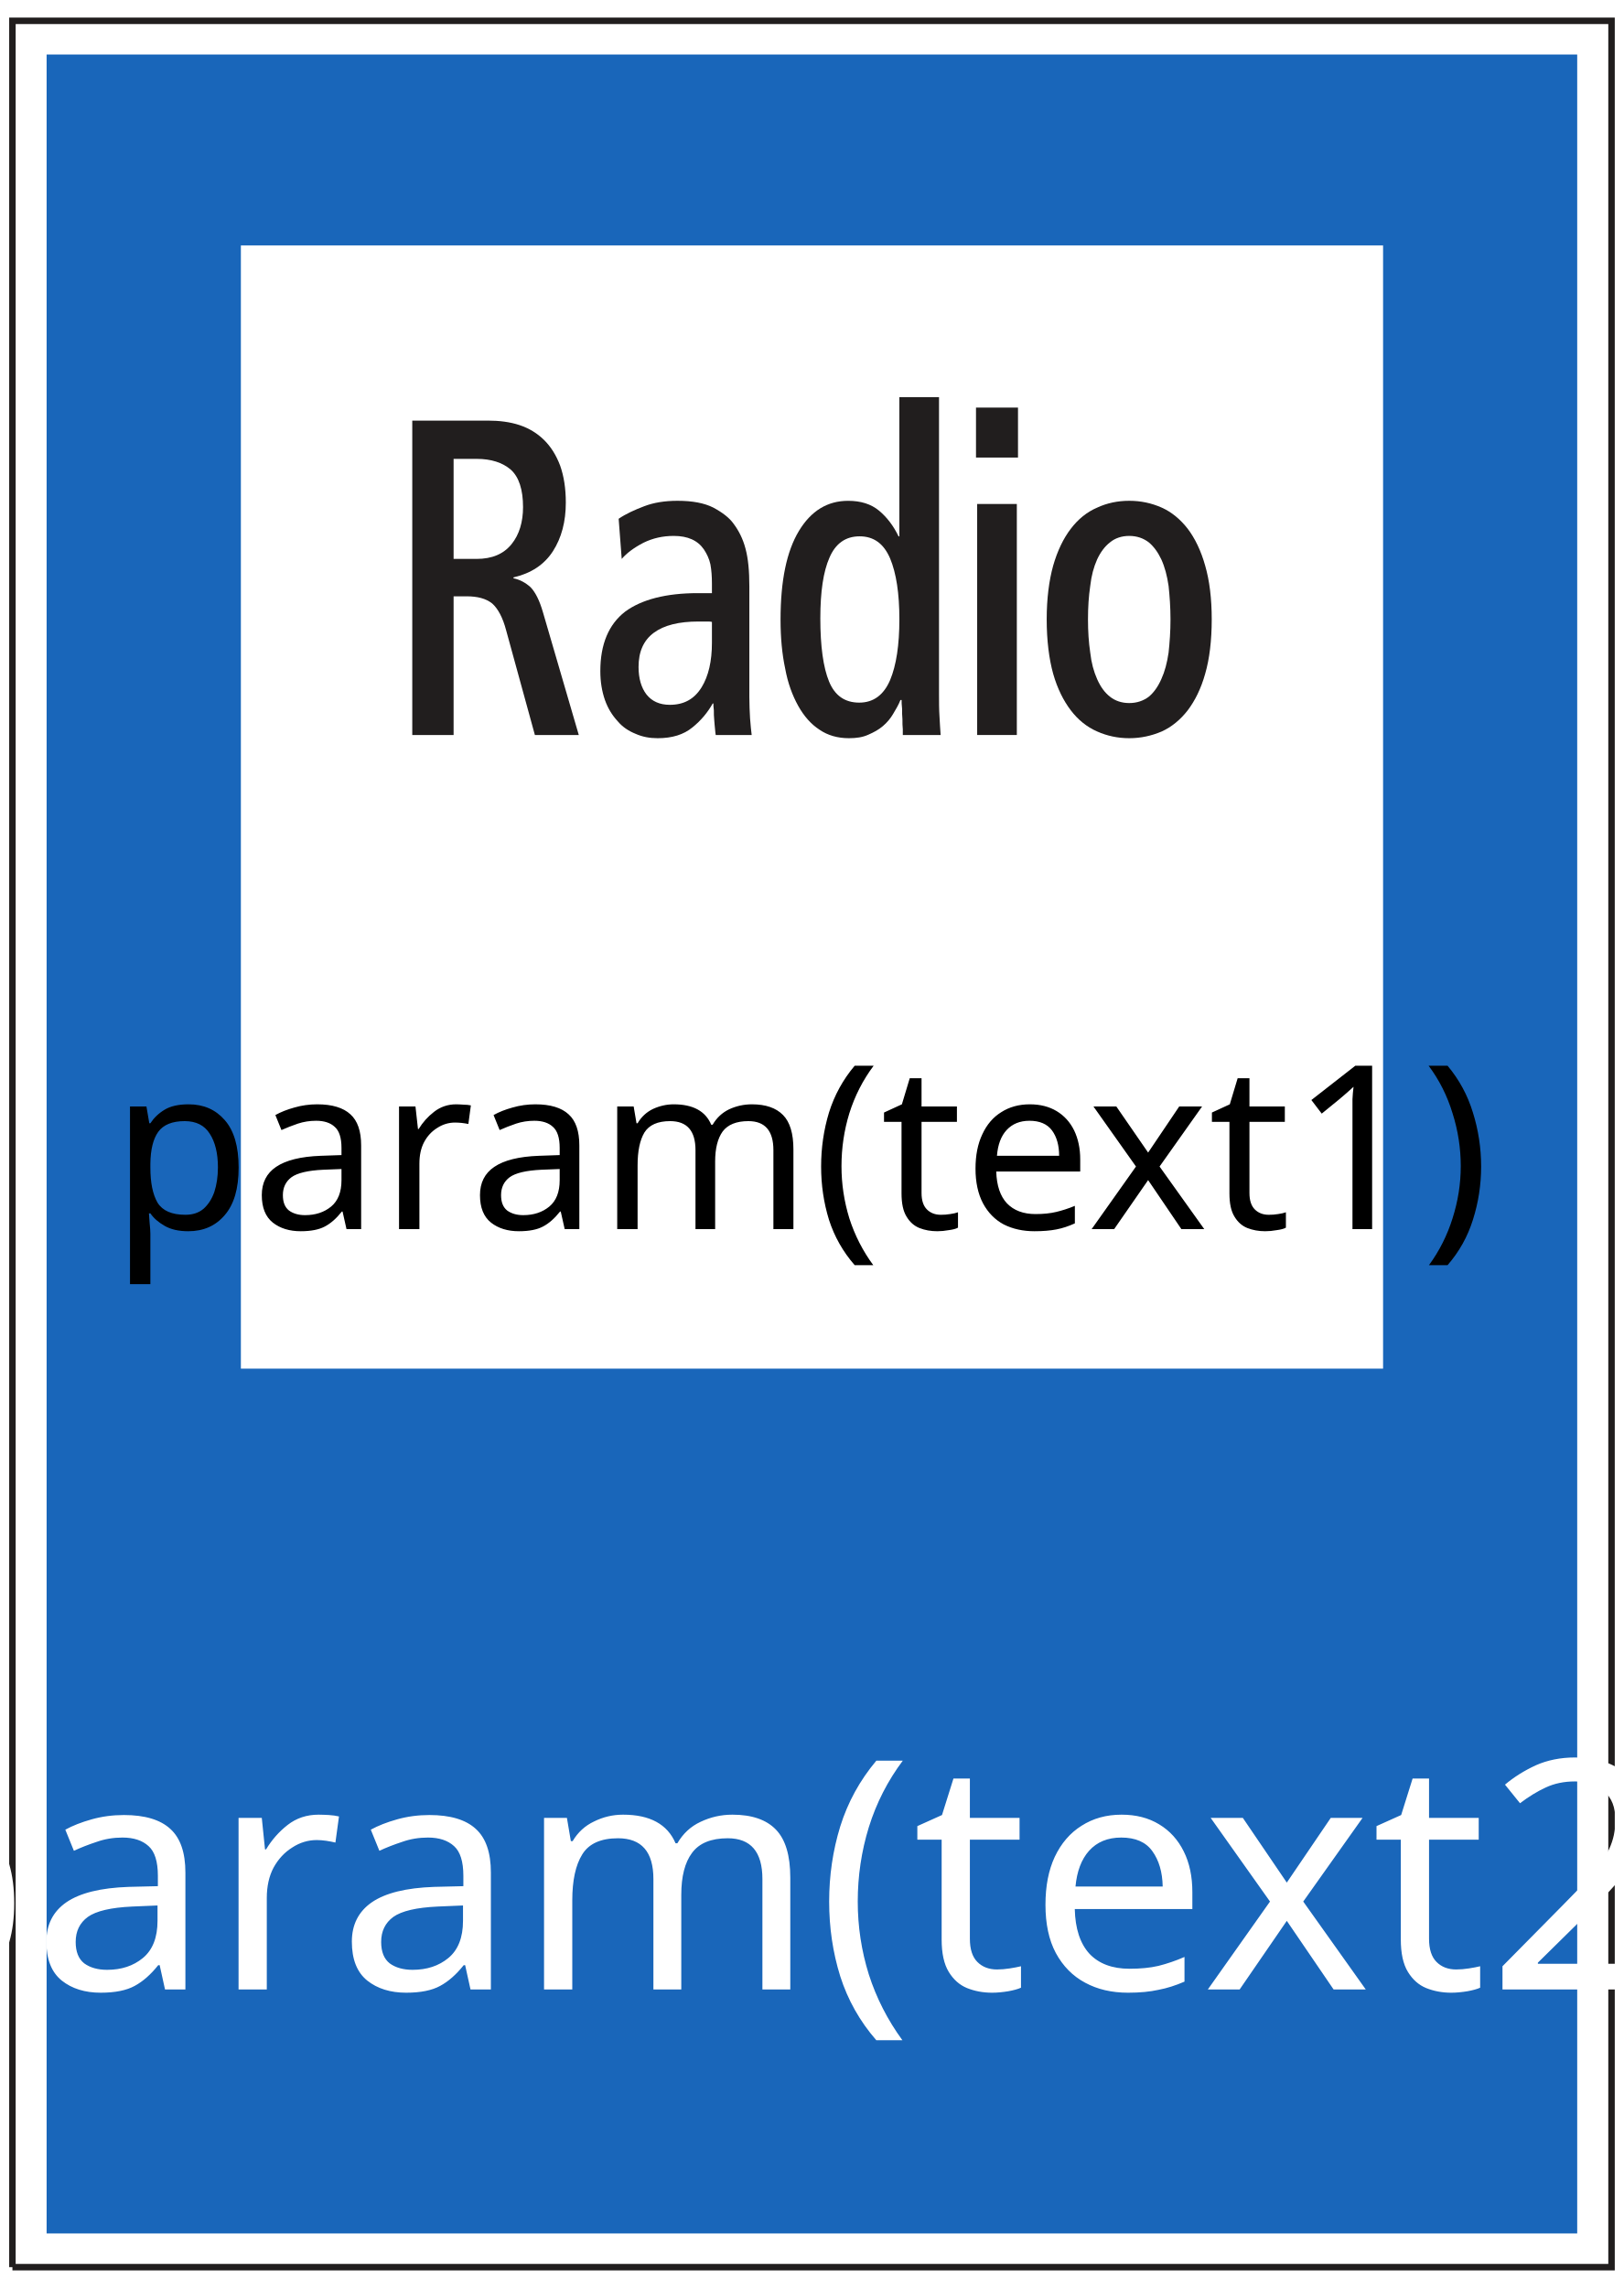
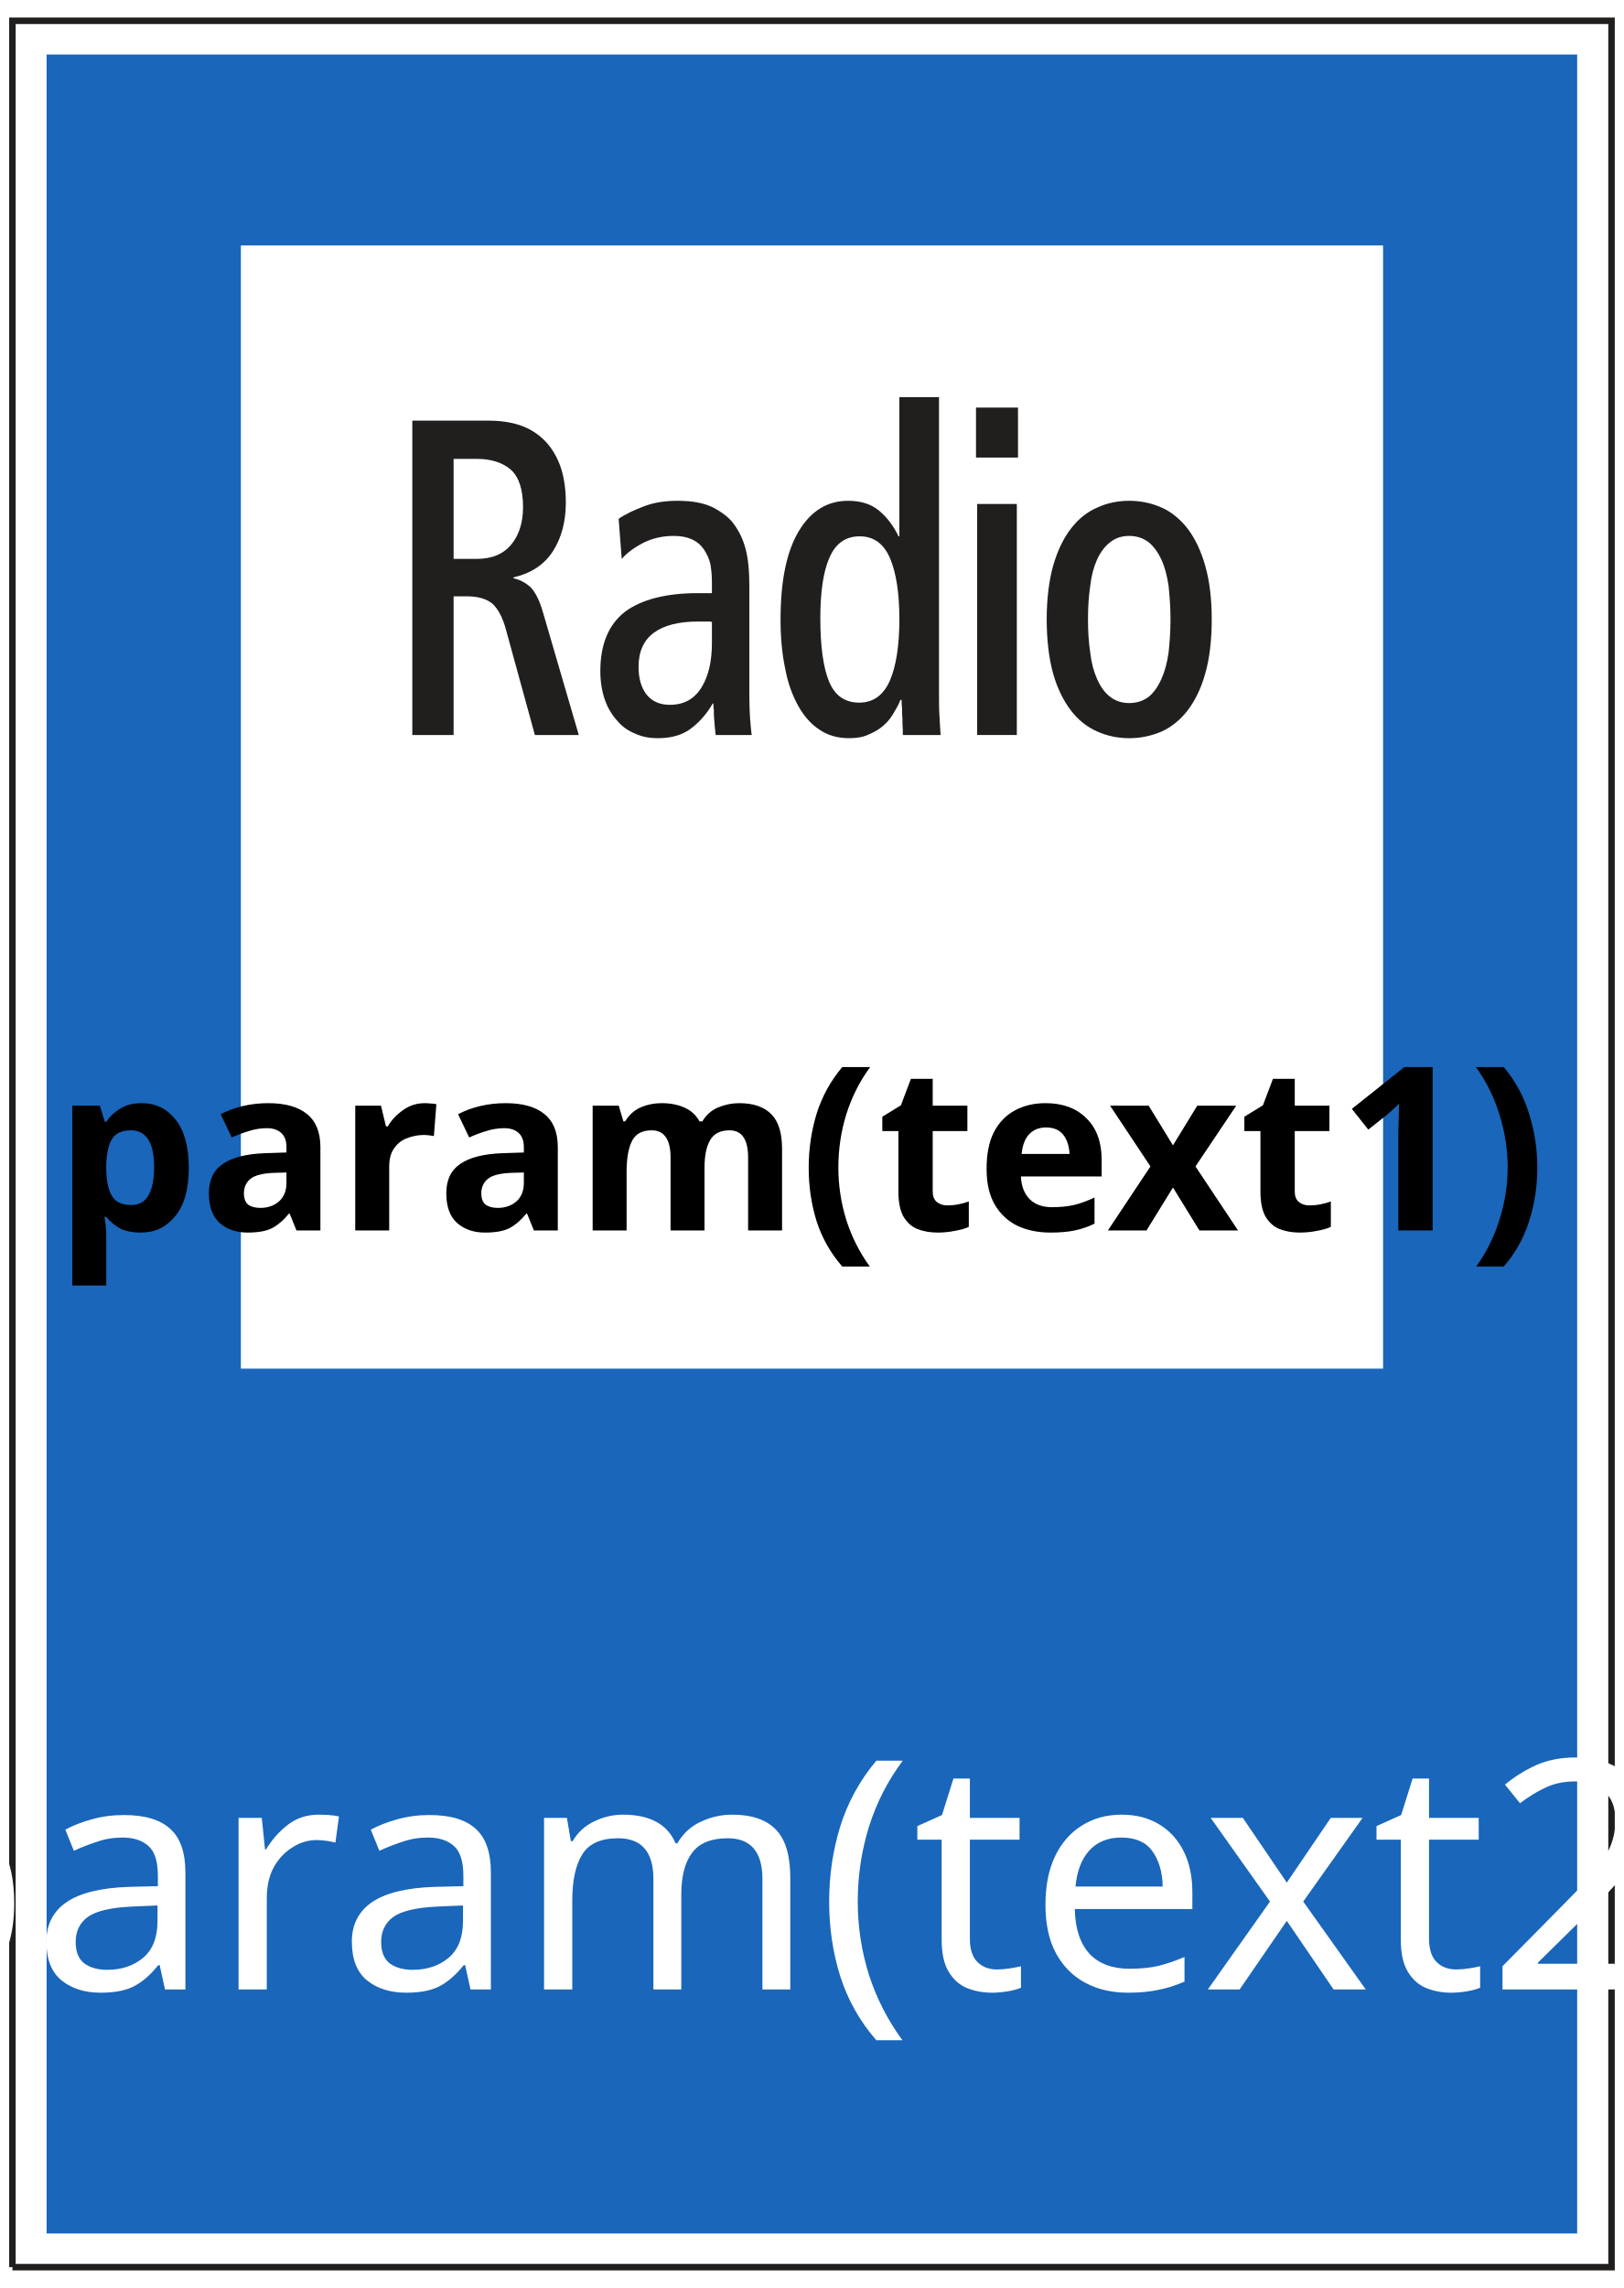
- <svg xmlns="http://www.w3.org/2000/svg" width="71" height="100">
-   <g>
+ <svg xmlns="http://www.w3.org/2000/svg" width="71" height="100" version="1.1" id="svg941">
+   <defs id="defs945" />
+   <g id="g917">
    <rect fill="#fff" id="canvas_background" height="102" width="73" y="-1" x="-1" />
    <g display="none" overflow="visible" y="0" x="0" height="100%" width="100%" id="canvasGrid">
-       <rect fill="url(#gridpattern)" stroke-width="0" y="0" x="0" height="100%" width="100%" />
+       <rect fill="url(#gridpattern)" stroke-width="0" y="0" x="0" height="100%" width="100%" id="rect914" />
    </g>
  </g>
-   <g>
-     <g id="svg_35">
-       <path fill="#ffffff" fill-rule="nonzero" id="svg_32" d="m0.543,99.089l69.912,0l0,-98.179l-69.912,0l0,98.179zm0,0" />
-       <path fill="none" stroke="#211e1e" stroke-width="0.283" stroke-miterlimit="4" id="svg_31" d="m0.543,99.089l69.912,0l0,-98.179l-69.912,0l0,98.179" />
-       <path fill="#1966ba" fill-rule="nonzero" id="svg_30" d="m2.038,97.616l66.916,0l0,-95.234l-66.916,0l0,95.234zm0,0" />
-       <path fill="#ffffff" fill-rule="nonzero" id="svg_29" d="m10.531,59.818l49.936,0l0,-49.09l-49.936,0l0,49.09zm0,0" />
-       <path fill="#211e1e" fill-rule="nonzero" id="svg_28" d="m18.026,32.124l1.805,0l0,-6.061l0.566,0c0.484,0 0.849,0.097 1.121,0.313c0.248,0.22 0.464,0.611 0.613,1.183l1.254,4.565l1.919,0l-1.569,-5.373c-0.149,-0.514 -0.33,-0.866 -0.535,-1.082c-0.216,-0.197 -0.468,-0.336 -0.751,-0.394l0,-0.039c0.767,-0.178 1.337,-0.549 1.722,-1.14c0.381,-0.591 0.566,-1.303 0.566,-2.13c0,-0.63 -0.087,-1.16 -0.248,-1.616c-0.169,-0.448 -0.401,-0.823 -0.704,-1.121c-0.299,-0.294 -0.653,-0.51 -1.07,-0.649c-0.417,-0.139 -0.885,-0.197 -1.384,-0.197l-3.307,0l0,13.742" />
-       <path fill="#211e1e" fill-rule="nonzero" id="svg_27" d="m31.29,32.124l1.573,0c-0.02,-0.174 -0.051,-0.429 -0.071,-0.727c-0.016,-0.294 -0.031,-0.607 -0.031,-0.943l0,-4.824c0,-0.673 -0.051,-1.222 -0.169,-1.655c-0.114,-0.433 -0.299,-0.789 -0.519,-1.082c-0.181,-0.259 -0.484,-0.491 -0.885,-0.707c-0.397,-0.201 -0.916,-0.298 -1.569,-0.298c-0.551,0 -1.034,0.077 -1.451,0.236c-0.417,0.158 -0.802,0.332 -1.121,0.549l0.134,1.755c0.22,-0.255 0.535,-0.491 0.952,-0.707c0.401,-0.197 0.838,-0.298 1.321,-0.298c0.617,0 1.05,0.197 1.321,0.591c0.13,0.197 0.232,0.414 0.283,0.649c0.047,0.255 0.067,0.533 0.067,0.847l0,0.414l-0.621,0c-1.384,0 -2.454,0.278 -3.173,0.808c-0.716,0.553 -1.085,1.419 -1.085,2.598c0,0.475 0.071,0.889 0.201,1.264c0.134,0.375 0.319,0.669 0.554,0.924c0.212,0.255 0.484,0.433 0.783,0.553c0.303,0.135 0.617,0.193 0.967,0.193c0.637,0 1.136,-0.155 1.522,-0.472c0.366,-0.294 0.665,-0.649 0.885,-1.044l0.031,0c0,0.058 0,0.158 0.02,0.298c0,0.135 0,0.274 0.016,0.414c0.016,0.135 0.016,0.274 0.035,0.394c0.016,0.135 0.016,0.216 0.031,0.271" />
-       <path fill="#211e1e" fill-rule="nonzero" id="svg_26" d="m39.469,32.124l1.655,0c-0.02,-0.251 -0.035,-0.53 -0.051,-0.823c-0.02,-0.298 -0.02,-0.63 -0.02,-0.966l0,-12.977l-1.734,0l0,6.085l-0.035,0c-0.216,-0.452 -0.499,-0.827 -0.849,-1.121c-0.354,-0.294 -0.802,-0.433 -1.357,-0.433c-0.9,0 -1.616,0.433 -2.151,1.318c-0.535,0.889 -0.802,2.165 -0.802,3.881c0,0.789 0.067,1.496 0.201,2.126c0.118,0.649 0.319,1.183 0.57,1.635c0.252,0.452 0.566,0.808 0.932,1.044c0.366,0.251 0.802,0.371 1.286,0.371c0.319,0 0.602,-0.039 0.853,-0.155c0.232,-0.101 0.448,-0.216 0.633,-0.375c0.185,-0.158 0.334,-0.336 0.448,-0.533c0.118,-0.197 0.236,-0.394 0.319,-0.607l0.051,0c0,0.097 0,0.213 0.02,0.375c0,0.155 0,0.313 0.016,0.468c0,0.158 0,0.298 0.016,0.437c0,0.135 0,0.216 0,0.251" />
-       <path fill="#211e1e" fill-rule="nonzero" id="svg_25" d="m42.721,32.124l1.734,0l0,-10.097l-1.734,0l0,10.097" />
-       <path fill="#211e1e" fill-rule="nonzero" id="svg_24" d="m42.67,19.998l1.836,0l0,-2.184l-1.836,0l0,2.184" />
-       <path fill="#211e1e" fill-rule="nonzero" id="svg_23" d="m46.815,31.046c0.315,0.414 0.7,0.727 1.152,0.924c0.433,0.193 0.9,0.294 1.4,0.294c0.503,0 0.971,-0.101 1.423,-0.294c0.433,-0.197 0.814,-0.51 1.136,-0.924c0.315,-0.417 0.582,-0.947 0.763,-1.597c0.189,-0.649 0.287,-1.457 0.287,-2.381c0,-0.908 -0.098,-1.697 -0.287,-2.346c-0.181,-0.649 -0.448,-1.198 -0.763,-1.612c-0.322,-0.414 -0.704,-0.731 -1.136,-0.924c-0.452,-0.201 -0.92,-0.298 -1.423,-0.298c-0.499,0 -0.967,0.097 -1.4,0.298c-0.452,0.193 -0.838,0.51 -1.152,0.924c-0.319,0.414 -0.586,0.963 -0.771,1.612c-0.181,0.649 -0.283,1.438 -0.283,2.346c0,0.924 0.102,1.732 0.283,2.381c0.185,0.649 0.452,1.179 0.771,1.597" />
-       <path fill="#ffffff" fill-rule="nonzero" id="svg_22" d="m19.831,24.428l0,-4.372l1.015,0c0.621,0 1.121,0.158 1.486,0.472c0.354,0.317 0.535,0.87 0.535,1.635c0,0.649 -0.165,1.202 -0.499,1.616c-0.35,0.433 -0.849,0.649 -1.538,0.649l-0.999,0" />
-       <path fill="#ffffff" fill-rule="nonzero" id="svg_21" d="m31.125,27.184l0,0.908c0,0.804 -0.149,1.457 -0.452,1.948c-0.319,0.514 -0.771,0.765 -1.388,0.765c-0.448,0 -0.783,-0.155 -1.018,-0.448c-0.232,-0.298 -0.35,-0.711 -0.35,-1.206c0,-0.665 0.216,-1.16 0.668,-1.496c0.452,-0.332 1.101,-0.491 1.954,-0.491c0.098,0 0.197,0 0.319,0c0.118,0 0.216,0 0.267,0.019" />
-       <path fill="#ffffff" fill-rule="nonzero" id="svg_20" d="m36.245,29.785c-0.252,-0.611 -0.381,-1.539 -0.381,-2.76c0,-1.16 0.13,-2.045 0.401,-2.656c0.263,-0.611 0.7,-0.928 1.317,-0.928c0.617,0 1.054,0.317 1.333,0.966c0.271,0.649 0.405,1.535 0.405,2.66c0,1.121 -0.134,2.01 -0.405,2.656c-0.279,0.653 -0.731,0.986 -1.349,0.986c-0.637,0 -1.07,-0.313 -1.321,-0.924" />
-       <path fill="#ffffff" fill-rule="nonzero" id="svg_19" d="m47.967,29.685c-0.149,-0.336 -0.252,-0.707 -0.303,-1.164c-0.067,-0.448 -0.098,-0.924 -0.098,-1.453c0,-0.533 0.031,-1.005 0.098,-1.457c0.051,-0.456 0.153,-0.827 0.303,-1.164c0.149,-0.317 0.334,-0.568 0.566,-0.746c0.216,-0.178 0.503,-0.278 0.834,-0.278c0.338,0 0.621,0.101 0.853,0.278c0.216,0.178 0.401,0.429 0.551,0.746c0.153,0.336 0.252,0.707 0.319,1.164c0.047,0.452 0.083,0.924 0.083,1.457c0,0.53 -0.035,1.005 -0.083,1.453c-0.067,0.456 -0.165,0.827 -0.319,1.164c-0.149,0.336 -0.334,0.591 -0.551,0.769c-0.232,0.174 -0.515,0.274 -0.853,0.274c-0.33,0 -0.617,-0.101 -0.834,-0.274c-0.232,-0.178 -0.417,-0.433 -0.566,-0.769" />
-     </g>
-     <text xml:space="default" dominant-baseline="middle" text-anchor="middle" font-family="sans-serif" font-size="10" id="svg_36" y="50.247" x="35" fill="#000000">param(text1)</text>
-     <text xml:space="default" dominant-baseline="middle" text-anchor="middle" font-family="sans-serif" font-size="14" id="svg_37" y="82.098" x="35" fill="#ffffff">param(text2)</text>
+   <g id="svg_35">
+     <path fill="#ffffff" fill-rule="nonzero" id="svg_32" d="M 0.543,99.089 H 70.455 V 0.909 H 0.543 Z m 0,0" />
+     <path fill="none" stroke="#211e1e" stroke-width="0.283" stroke-miterlimit="4" id="svg_31" d="M 0.543,99.089 H 70.455 V 0.909 H 0.543 v 98.179" />
+     <path fill="#1966ba" fill-rule="nonzero" id="svg_30" d="M 2.038,97.616 H 68.953 V 2.382 H 2.038 Z m 0,0" />
+     <path fill="#ffffff" fill-rule="nonzero" id="svg_29" d="M 10.531,59.818 H 60.467 V 10.728 H 10.531 Z m 0,0" />
+     <path fill="#211e1e" fill-rule="nonzero" id="svg_28" d="m 18.026,32.124 h 1.805 V 26.063 h 0.566 c 0.484,0 0.849,0.097 1.121,0.313 0.248,0.22 0.464,0.611 0.613,1.183 l 1.254,4.565 h 1.919 l -1.569,-5.373 c -0.149,-0.514 -0.33,-0.866 -0.535,-1.082 -0.216,-0.197 -0.468,-0.336 -0.751,-0.394 v -0.039 c 0.767,-0.178 1.337,-0.549 1.722,-1.14 0.381,-0.591 0.566,-1.303 0.566,-2.13 0,-0.63 -0.087,-1.16 -0.248,-1.616 -0.169,-0.448 -0.401,-0.823 -0.704,-1.121 -0.299,-0.294 -0.653,-0.51 -1.07,-0.649 -0.417,-0.139 -0.885,-0.197 -1.384,-0.197 H 18.026 V 32.124" />
+     <path fill="#211e1e" fill-rule="nonzero" id="svg_27" d="m 31.29,32.124 h 1.573 c -0.02,-0.174 -0.051,-0.429 -0.071,-0.727 -0.016,-0.294 -0.031,-0.607 -0.031,-0.943 v -4.824 c 0,-0.673 -0.051,-1.222 -0.169,-1.655 -0.114,-0.433 -0.299,-0.789 -0.519,-1.082 -0.181,-0.259 -0.484,-0.491 -0.885,-0.707 -0.397,-0.201 -0.916,-0.298 -1.569,-0.298 -0.551,0 -1.034,0.077 -1.451,0.236 -0.417,0.158 -0.802,0.332 -1.121,0.549 l 0.134,1.755 c 0.22,-0.255 0.535,-0.491 0.952,-0.707 0.401,-0.197 0.838,-0.298 1.321,-0.298 0.617,0 1.05,0.197 1.321,0.591 0.13,0.197 0.232,0.414 0.283,0.649 0.047,0.255 0.067,0.533 0.067,0.847 v 0.414 h -0.621 c -1.384,0 -2.454,0.278 -3.173,0.808 -0.716,0.553 -1.085,1.419 -1.085,2.598 0,0.475 0.071,0.889 0.201,1.264 0.134,0.375 0.319,0.669 0.554,0.924 0.212,0.255 0.484,0.433 0.783,0.553 0.303,0.135 0.617,0.193 0.967,0.193 0.637,0 1.136,-0.155 1.522,-0.472 0.366,-0.294 0.665,-0.649 0.885,-1.044 h 0.031 c 0,0.058 0,0.158 0.02,0.298 0,0.135 0,0.274 0.016,0.414 0.016,0.135 0.016,0.274 0.035,0.394 0.016,0.135 0.016,0.216 0.031,0.271" />
+     <path fill="#211e1e" fill-rule="nonzero" id="svg_26" d="m 39.469,32.124 h 1.655 c -0.02,-0.251 -0.035,-0.53 -0.051,-0.823 -0.02,-0.298 -0.02,-0.63 -0.02,-0.966 V 17.357 h -1.734 v 6.085 h -0.035 c -0.216,-0.452 -0.499,-0.827 -0.849,-1.121 -0.354,-0.294 -0.802,-0.433 -1.357,-0.433 -0.9,0 -1.616,0.433 -2.151,1.318 -0.535,0.889 -0.802,2.165 -0.802,3.881 0,0.789 0.067,1.496 0.201,2.126 0.118,0.649 0.319,1.183 0.57,1.635 0.252,0.452 0.566,0.808 0.932,1.044 0.366,0.251 0.802,0.371 1.286,0.371 0.319,0 0.602,-0.039 0.853,-0.155 0.232,-0.101 0.448,-0.216 0.633,-0.375 0.185,-0.158 0.334,-0.336 0.448,-0.533 0.118,-0.197 0.236,-0.394 0.319,-0.607 h 0.051 c 0,0.097 0,0.213 0.02,0.375 0,0.155 0,0.313 0.016,0.468 0,0.158 0,0.298 0.016,0.437 0,0.135 0,0.216 0,0.251" />
+     <path fill="#211e1e" fill-rule="nonzero" id="svg_25" d="m 42.721,32.124 h 1.734 V 22.027 h -1.734 v 10.097" />
+     <path fill="#211e1e" fill-rule="nonzero" id="svg_24" d="m 42.67,19.998 h 1.836 v -2.184 h -1.836 v 2.184" />
+     <path fill="#211e1e" fill-rule="nonzero" id="svg_23" d="m 46.815,31.046 c 0.315,0.414 0.7,0.727 1.152,0.924 0.433,0.193 0.9,0.294 1.4,0.294 0.503,0 0.971,-0.101 1.423,-0.294 0.433,-0.197 0.814,-0.51 1.136,-0.924 0.315,-0.417 0.582,-0.947 0.763,-1.597 0.189,-0.649 0.287,-1.457 0.287,-2.381 0,-0.908 -0.098,-1.697 -0.287,-2.346 -0.181,-0.649 -0.448,-1.198 -0.763,-1.612 -0.322,-0.414 -0.704,-0.731 -1.136,-0.924 -0.452,-0.201 -0.92,-0.298 -1.423,-0.298 -0.499,0 -0.967,0.097 -1.4,0.298 -0.452,0.193 -0.838,0.51 -1.152,0.924 -0.319,0.414 -0.586,0.963 -0.771,1.612 -0.181,0.649 -0.283,1.438 -0.283,2.346 0,0.924 0.102,1.732 0.283,2.381 0.185,0.649 0.452,1.179 0.771,1.597" />
+     <path fill="#ffffff" fill-rule="nonzero" id="svg_22" d="m 19.831,24.428 v -4.372 h 1.015 c 0.621,0 1.121,0.158 1.486,0.472 0.354,0.317 0.535,0.87 0.535,1.635 0,0.649 -0.165,1.202 -0.499,1.616 -0.35,0.433 -0.849,0.649 -1.538,0.649 h -0.999" />
+     <path fill="#ffffff" fill-rule="nonzero" id="svg_21" d="m 31.125,27.184 v 0.908 c 0,0.804 -0.149,1.457 -0.452,1.948 -0.319,0.514 -0.771,0.765 -1.388,0.765 -0.448,0 -0.783,-0.155 -1.018,-0.448 -0.232,-0.298 -0.35,-0.711 -0.35,-1.206 0,-0.665 0.216,-1.16 0.668,-1.496 0.452,-0.332 1.101,-0.491 1.954,-0.491 0.098,0 0.197,0 0.319,0 0.118,0 0.216,0 0.267,0.019" />
+     <path fill="#ffffff" fill-rule="nonzero" id="svg_20" d="m 36.245,29.785 c -0.252,-0.611 -0.381,-1.539 -0.381,-2.76 0,-1.16 0.13,-2.045 0.401,-2.656 0.263,-0.611 0.7,-0.928 1.317,-0.928 0.617,0 1.054,0.317 1.333,0.966 0.271,0.649 0.405,1.535 0.405,2.66 0,1.121 -0.134,2.01 -0.405,2.656 -0.279,0.653 -0.731,0.986 -1.349,0.986 -0.637,0 -1.07,-0.313 -1.321,-0.924" />
+     <path fill="#ffffff" fill-rule="nonzero" id="svg_19" d="m 47.967,29.685 c -0.149,-0.336 -0.252,-0.707 -0.303,-1.164 -0.067,-0.448 -0.098,-0.924 -0.098,-1.453 0,-0.533 0.031,-1.005 0.098,-1.457 0.051,-0.456 0.153,-0.827 0.303,-1.164 0.149,-0.317 0.334,-0.568 0.566,-0.746 0.216,-0.178 0.503,-0.278 0.834,-0.278 0.338,0 0.621,0.101 0.853,0.278 0.216,0.178 0.401,0.429 0.551,0.746 0.153,0.336 0.252,0.707 0.319,1.164 0.047,0.452 0.083,0.924 0.083,1.457 0,0.53 -0.035,1.005 -0.083,1.453 -0.067,0.456 -0.165,0.827 -0.319,1.164 -0.149,0.336 -0.334,0.591 -0.551,0.769 -0.232,0.174 -0.515,0.274 -0.853,0.274 -0.33,0 -0.617,-0.101 -0.834,-0.274 -0.232,-0.178 -0.417,-0.433 -0.566,-0.769" />
  </g>
+   <text xml:space="default" dominant-baseline="middle" text-anchor="middle" font-family="sans-serif" font-size="10px" id="svg_36" y="50.247" x="35" fill="#000000" style="-inkscape-font-specification:'sans-serif, Bold';font-family:sans-serif;font-weight:bold;font-style:normal;font-stretch:normal;font-variant:normal;font-size:10px;font-variant-ligatures:normal;font-variant-caps:normal;font-variant-numeric:normal;font-variant-east-asian:normal;dominant-baseline:middle;text-anchor:middle;fill:#000000;">param(text1)</text>
+   <text xml:space="default" dominant-baseline="middle" text-anchor="middle" font-family="sans-serif" font-size="14px" id="svg_37" y="82.098" x="35" fill="#ffffff">param(text2)</text>
</svg>
